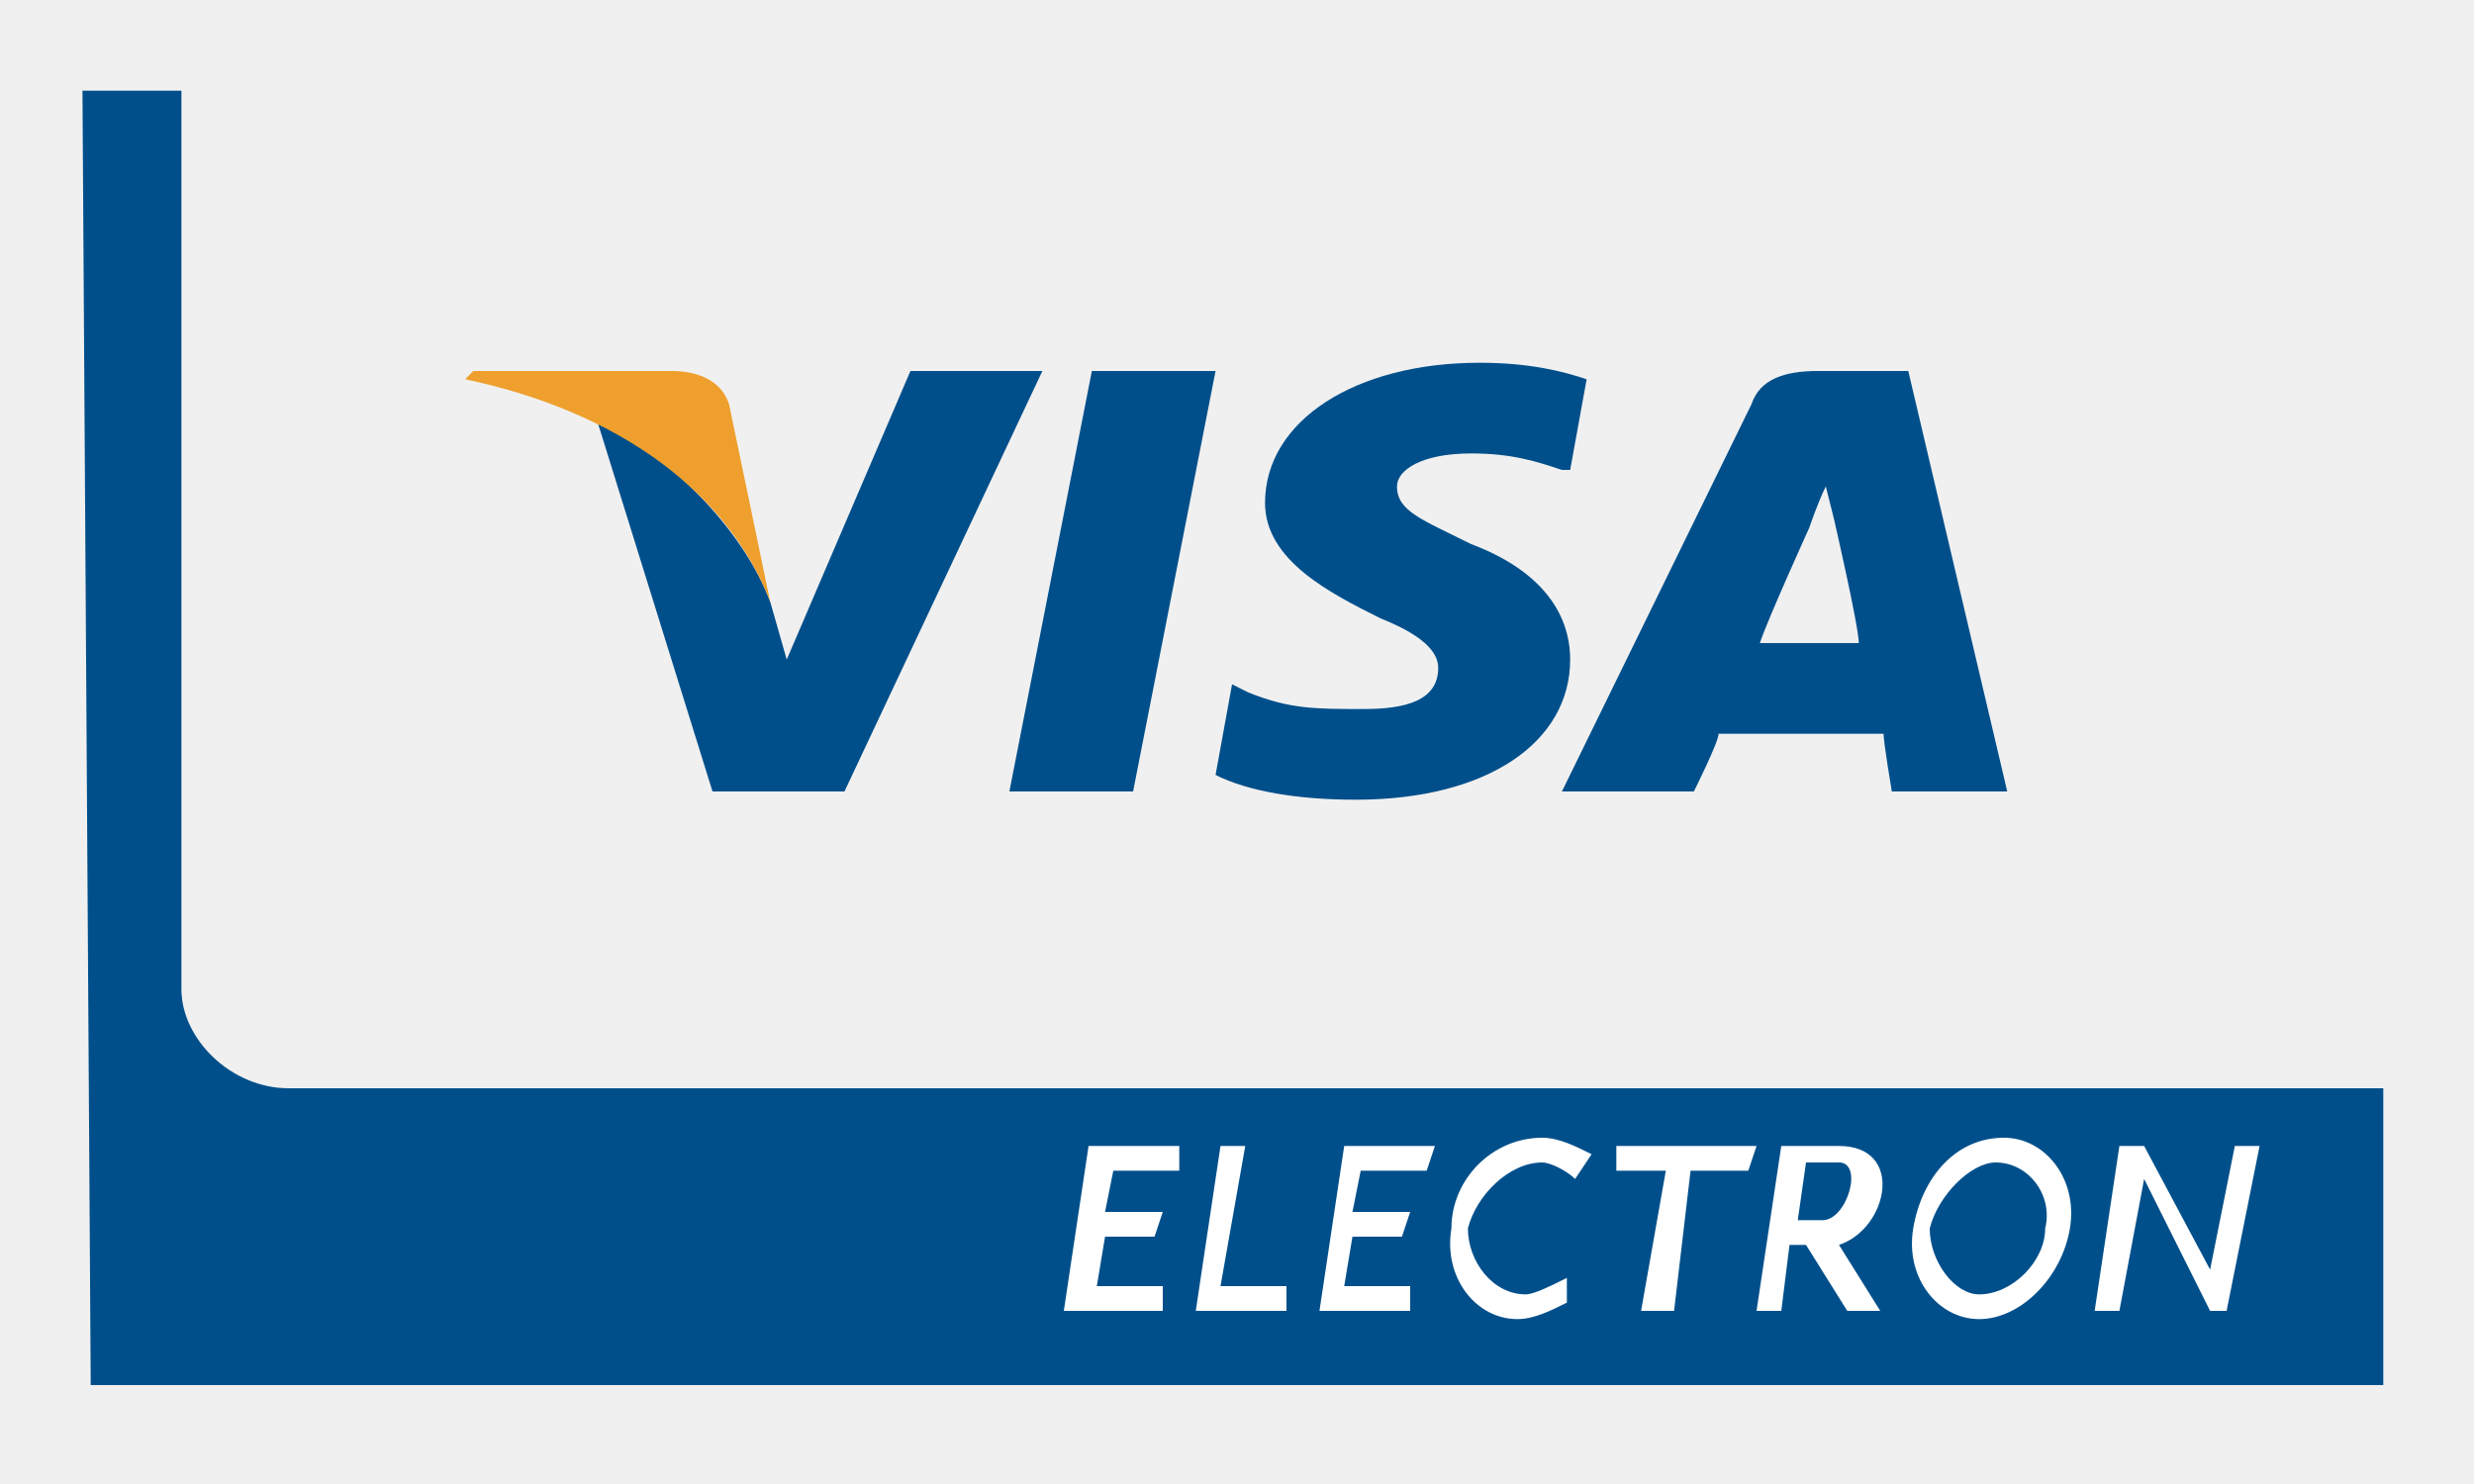
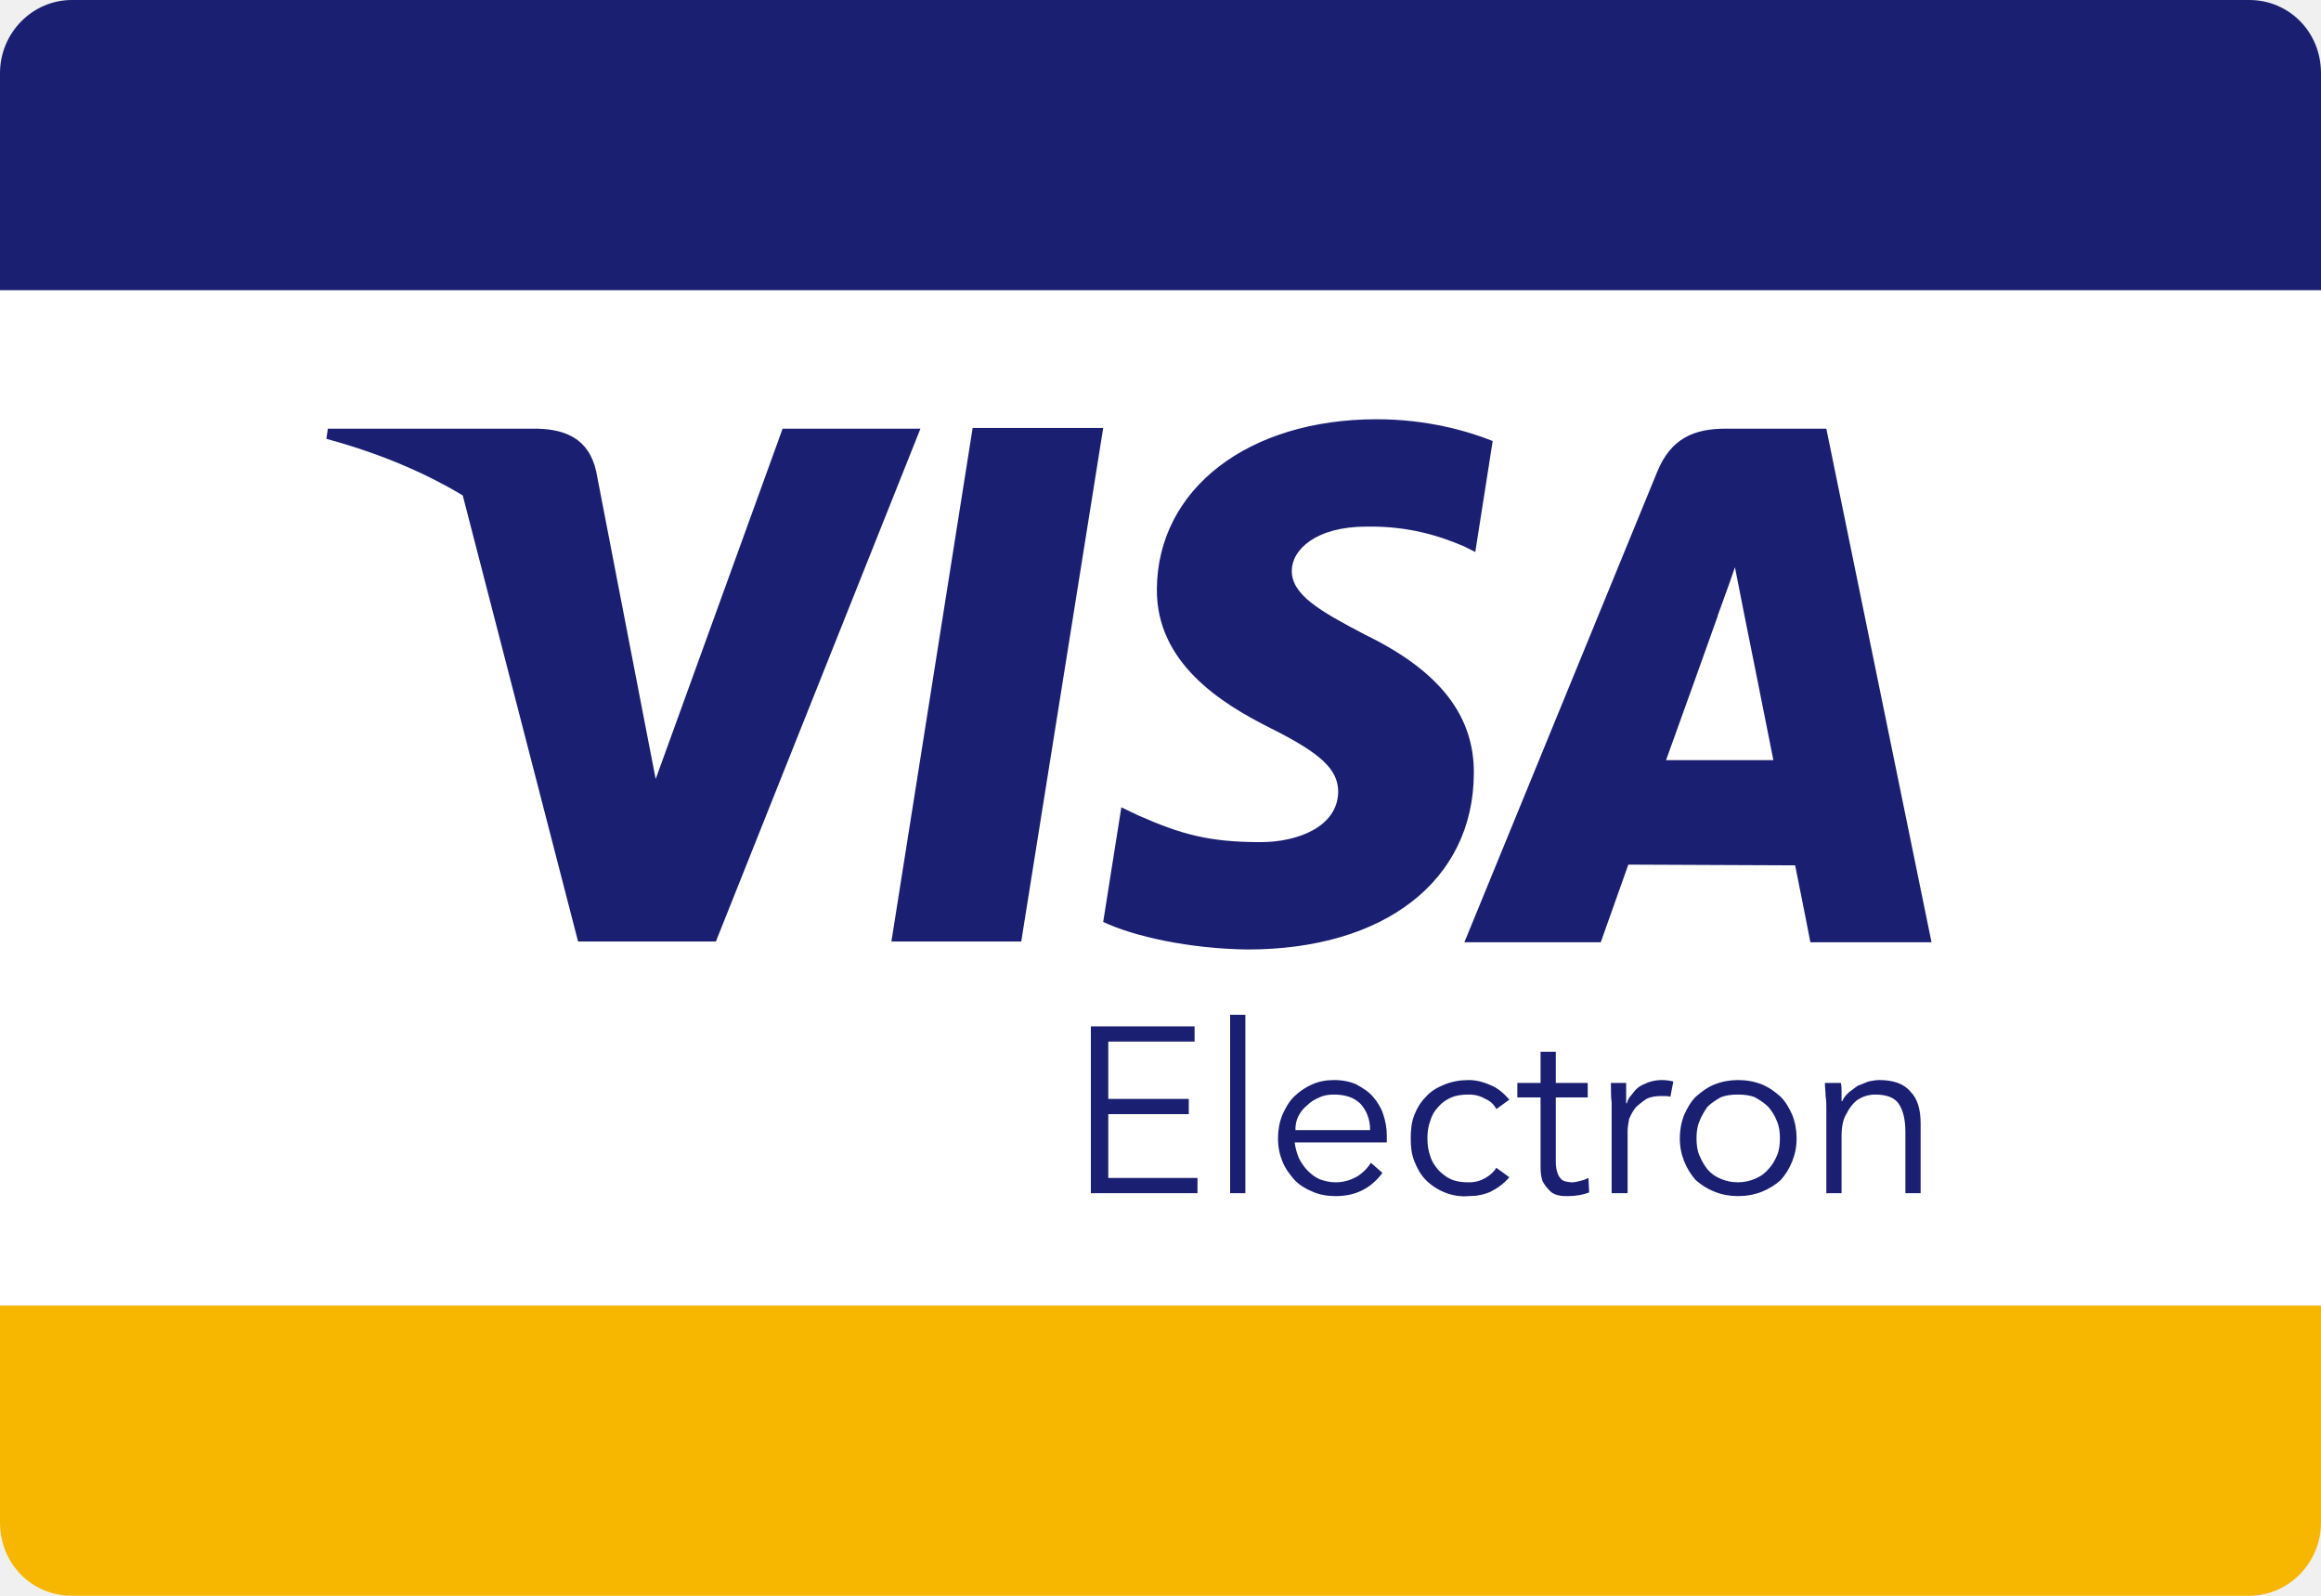
- <svg xmlns="http://www.w3.org/2000/svg" viewBox="0 0 30 18" version="1.1">
+ <svg xmlns="http://www.w3.org/2000/svg" width="32" height="22" viewBox="0 0 32 22" version="1.1">
  <g fill-rule="evenodd">
-     <path d="M28.9 16.8L1.1 16.8 1 1.1 2.2 1.1 2.2 12C2.2 12.6 2.8 13.2 3.5 13.2L28.9 13.2 28.9 16.8Z" fill="#004F8B" />
-     <g transform="translate(5.64, 3.5)">
-       <path d="M6.6 6.1L7.6 1 9.1 1 8.1 6.1 6.6 6.1" fill="#004F8B" />
-       <path d="M13.6 1.1C13.3 1 12.9 0.9 12.3 0.9 10.8 0.9 9.7 1.6 9.7 2.6 9.7 3.3 10.5 3.7 11.1 4 11.6 4.2 11.8 4.4 11.8 4.6 11.8 5 11.4 5.1 10.9 5.1 10.3 5.1 10 5.1 9.5 4.9L9.3 4.8 9.1 5.9C9.5 6.1 10.1 6.2 10.8 6.2 12.4 6.2 13.4 5.5 13.4 4.5 13.4 3.9 13 3.4 12.2 3.1 11.6 2.8 11.3 2.7 11.3 2.4 11.3 2.2 11.6 2 12.2 2 12.7 2 13 2.1 13.3 2.2L13.4 2.2 13.6 1.1" fill="#004F8B" />
-       <path d="M15.7 4.3C15.8 4 16.3 2.9 16.3 2.9 16.3 2.9 16.4 2.6 16.5 2.4L16.6 2.8C16.6 2.8 16.9 4.1 16.9 4.3L15.7 4.3 15.7 4.3ZM17.5 1L16.4 1C16 1 15.7 1.1 15.6 1.4L13.3 6.1 14.9 6.1C14.9 6.1 15.2 5.5 15.2 5.4L17.2 5.4C17.2 5.5 17.3 6.1 17.3 6.1L18.7 6.1 17.5 1 17.5 1Z" fill="#004F8B" />
-       <path d="M5.4 1L3.9 4.5 3.7 3.8C3.4 3 2.6 2.1 1.6 1.6L3 6.1 4.6 6.1 7 1 5.4 1" fill="#004F8B" />
-       <path d="M2.5 1L0.1 1 0 1.1C1.9 1.5 3.2 2.5 3.7 3.8L3.2 1.4C3.1 1.1 2.8 1 2.5 1" fill="#EE9F2D" />
-     </g>
-     <path d="M12.9 15.9L13.2 15.9 13.2 15.9 14.1 15.9 14.1 15.6 13.3 15.6 13.4 15 14 15 14.1 14.7 13.4 14.7 13.5 14.2 14.3 14.2 14.3 13.9 13.2 13.9 12.9 15.9 12.9 15.9ZM16 15.9L16.3 15.9 16.3 15.9 17.1 15.9 17.1 15.6 16.3 15.6 16.4 15 17 15 17.1 14.7 16.4 14.7 16.5 14.2 17.3 14.2 17.4 13.9 16.3 13.9 16 15.9 16 15.9ZM14.5 15.9L14.8 15.9 14.8 15.9 15.6 15.9 15.6 15.6 14.8 15.6 15.1 13.9 14.8 13.9 14.5 15.9 14.5 15.9ZM19.9 15.9L20.3 15.9 20.3 15.9 20.3 15.9 20.5 14.2 21.2 14.2 21.3 13.9 19.6 13.9 19.6 14.2 20.2 14.2 19.9 15.9 19.9 15.9ZM21.3 15.9L21.6 15.9 21.6 15.9 21.7 15.1 21.9 15.1 22.4 15.9 22.8 15.9 22.3 15.1C22.9 14.9 23.1 13.9 22.3 13.9L21.6 13.9 21.3 15.9 21.3 15.9ZM21.8 14.8L22.1 14.8C22.4 14.8 22.6 14.1 22.3 14.1L21.9 14.1 21.8 14.8 21.8 14.8ZM24.3 13.8C24.8 13.8 25.2 14.3 25.1 14.9 25 15.5 24.5 16 24 16 23.5 16 23.1 15.5 23.2 14.9 23.3 14.3 23.7 13.8 24.3 13.8L24.3 13.8ZM24.2 14.1C24.6 14.1 24.9 14.5 24.8 14.9 24.8 15.3 24.4 15.7 24 15.7 23.7 15.7 23.4 15.3 23.4 14.9 23.5 14.5 23.9 14.1 24.2 14.1L24.2 14.1ZM25.4 15.9L25.7 15.9 25.7 15.9 26 14.3 26.8 15.9 27 15.9 27.4 13.9 27.1 13.9 26.8 15.4 26 13.9 25.7 13.9 25.4 15.9 25.4 15.9ZM18.7 13.8C18.9 13.8 19.1 13.9 19.3 14L19.1 14.3C19 14.2 18.8 14.1 18.7 14.1 18.3 14.1 17.9 14.5 17.8 14.9 17.8 15.3 18.1 15.7 18.5 15.7 18.6 15.7 18.8 15.6 19 15.5L19 15.8C18.8 15.9 18.6 16 18.4 16 17.9 16 17.5 15.5 17.6 14.9 17.6 14.3 18.1 13.8 18.7 13.8L18.7 13.8Z" fill="#FFFFFF" />
+     <rect fill="#FFFFFF" transform="translate(16, 11) scale(1, -1) translate(-16, -11) " x="0" y="4" width="32" height="14" />
+     <path d="M0 1.01L0 1.01 0 4 32 4 32 1.01C32 0.44 31.56 0 31.01 0L0.99 0C0.45 0 0 0.45 0 1.01L0 1.01Z" fill="#1A1F71" />
+     <path d="M0 18L0 18 0 20.99C0 21.56 0.44 22 0.99 22L31.01 22C31.55 22 32 21.55 32 20.99L32 18 0 18Z" fill="#F7B600" />
+     <path d="M12.29 12.98L13.41 5.9 15.21 5.9 14.08 12.98 12.29 12.98ZM20.58 6.08C20.23 5.94 19.67 5.78 18.98 5.78 17.21 5.78 15.96 6.74 15.95 8.12 15.94 9.14 16.84 9.7 17.52 10.04 18.22 10.39 18.45 10.61 18.45 10.92 18.44 11.4 17.89 11.61 17.38 11.61 16.66 11.61 16.28 11.5 15.69 11.24L15.46 11.13 15.21 12.71C15.63 12.91 16.4 13.08 17.2 13.09 19.09 13.09 20.31 12.14 20.32 10.67 20.33 9.87 19.85 9.25 18.82 8.75 18.19 8.42 17.81 8.2 17.81 7.87 17.81 7.58 18.14 7.26 18.84 7.26 19.42 7.25 19.85 7.39 20.18 7.53L20.34 7.61 20.58 6.08ZM25.18 5.91L23.79 5.91C23.36 5.91 23.04 6.04 22.85 6.5L20.19 12.99 22.07 12.99C22.07 12.99 22.38 12.12 22.45 11.92 22.66 11.92 24.48 11.93 24.75 11.93 24.8 12.17 24.96 12.99 24.96 12.99L26.63 12.99 25.18 5.91ZM8.85 9.76L9.04 10.74 10.79 5.91 12.69 5.91 9.87 12.98 7.97 12.98 6.38 6.83C5.83 6.5 5.2 6.24 4.5 6.05L4.52 5.91 7.41 5.91C7.8 5.92 8.12 6.05 8.22 6.5L8.85 9.76 8.85 9.76ZM22.97 10.48C23.12 10.07 23.68 8.5 23.68 8.5 23.67 8.51 23.83 8.09 23.92 7.82L24.04 8.43C24.04 8.43 24.38 10.12 24.45 10.48L22.97 10.48ZM15.28 16.24L16.51 16.24 16.51 16.45 15.04 16.45 15.04 14.15 16.47 14.15 16.47 14.36 15.28 14.36 15.28 15.15 16.39 15.15 16.39 15.36 15.28 15.36 15.28 16.24ZM17.17 16.45L16.96 16.45 16.96 13.99 17.17 13.99 17.17 16.45ZM18.89 15.58C18.89 15.43 18.84 15.31 18.76 15.22 18.67 15.13 18.55 15.09 18.39 15.09 18.32 15.09 18.25 15.1 18.19 15.13 18.12 15.16 18.07 15.19 18.02 15.24 17.97 15.28 17.93 15.33 17.9 15.39 17.87 15.45 17.86 15.51 17.86 15.58L18.89 15.58ZM17.85 15.75C17.86 15.83 17.88 15.9 17.91 15.97 17.94 16.03 17.98 16.09 18.03 16.14 18.08 16.19 18.13 16.23 18.2 16.26 18.26 16.28 18.33 16.3 18.41 16.3 18.53 16.3 18.62 16.27 18.71 16.22 18.79 16.17 18.86 16.1 18.9 16.03L19.06 16.17C18.97 16.29 18.87 16.37 18.76 16.42 18.65 16.47 18.54 16.49 18.41 16.49 18.3 16.49 18.19 16.47 18.1 16.43 18 16.39 17.92 16.34 17.85 16.27 17.78 16.19 17.72 16.11 17.68 16.01 17.64 15.91 17.62 15.81 17.62 15.69 17.62 15.58 17.64 15.47 17.68 15.37 17.72 15.28 17.77 15.19 17.84 15.12 17.91 15.05 18 14.99 18.09 14.95 18.18 14.91 18.28 14.89 18.39 14.89 18.51 14.89 18.61 14.91 18.7 14.95 18.79 15 18.87 15.05 18.93 15.12 18.99 15.19 19.04 15.27 19.07 15.36 19.1 15.45 19.12 15.55 19.12 15.65L19.12 15.75 17.85 15.75ZM20.63 15.29C20.6 15.23 20.55 15.18 20.48 15.15 20.41 15.11 20.34 15.09 20.25 15.09 20.16 15.09 20.08 15.1 20.01 15.13 19.94 15.16 19.88 15.2 19.83 15.26 19.78 15.31 19.74 15.38 19.72 15.45 19.69 15.53 19.68 15.61 19.68 15.69 19.68 15.78 19.69 15.86 19.72 15.94 19.74 16.01 19.78 16.07 19.83 16.13 19.88 16.18 19.94 16.23 20.01 16.26 20.08 16.29 20.16 16.3 20.25 16.3 20.34 16.3 20.41 16.28 20.48 16.24 20.55 16.2 20.6 16.15 20.63 16.1L20.81 16.23C20.73 16.32 20.65 16.38 20.55 16.43 20.46 16.47 20.36 16.49 20.25 16.49 20.13 16.5 20.02 16.48 19.92 16.44 19.82 16.4 19.73 16.34 19.66 16.27 19.59 16.2 19.54 16.11 19.5 16.01 19.46 15.91 19.45 15.81 19.45 15.69 19.45 15.58 19.46 15.47 19.5 15.37 19.54 15.27 19.59 15.19 19.66 15.12 19.73 15.04 19.82 14.99 19.92 14.95 20.02 14.91 20.13 14.89 20.25 14.89 20.36 14.89 20.46 14.92 20.55 14.96 20.65 15 20.73 15.07 20.81 15.16L20.63 15.29ZM21.89 15.13L21.45 15.13 21.45 16.02C21.45 16.08 21.46 16.13 21.47 16.16 21.48 16.2 21.5 16.23 21.52 16.25 21.53 16.27 21.56 16.28 21.59 16.29 21.61 16.29 21.64 16.3 21.67 16.3 21.71 16.3 21.75 16.29 21.79 16.28 21.83 16.27 21.86 16.26 21.9 16.24L21.91 16.44C21.83 16.47 21.73 16.49 21.62 16.49 21.58 16.49 21.53 16.49 21.49 16.48 21.44 16.47 21.4 16.45 21.37 16.42 21.33 16.38 21.3 16.34 21.27 16.29 21.25 16.24 21.24 16.17 21.24 16.09L21.24 15.13 20.92 15.13 20.92 14.93 21.24 14.93 21.24 14.5 21.45 14.5 21.45 14.93 21.89 14.93 21.89 15.13ZM22.22 15.41C22.22 15.34 22.22 15.27 22.22 15.2 22.21 15.13 22.21 15.04 22.21 14.93L22.42 14.93 22.42 15.21 22.43 15.21C22.44 15.17 22.46 15.13 22.49 15.1 22.52 15.06 22.55 15.02 22.59 14.99 22.63 14.96 22.68 14.94 22.73 14.92 22.79 14.9 22.85 14.89 22.91 14.89 22.98 14.89 23.03 14.9 23.07 14.91L23.03 15.12C23 15.11 22.96 15.11 22.91 15.11 22.83 15.11 22.76 15.12 22.7 15.15 22.64 15.19 22.59 15.23 22.55 15.27 22.51 15.32 22.48 15.38 22.46 15.43 22.45 15.49 22.44 15.54 22.44 15.59L22.44 16.45 22.22 16.45 22.22 15.41ZM24.54 15.69C24.54 15.61 24.53 15.53 24.5 15.46 24.47 15.38 24.43 15.32 24.38 15.26 24.33 15.21 24.27 15.17 24.2 15.13 24.13 15.1 24.05 15.09 23.96 15.09 23.87 15.09 23.79 15.1 23.72 15.13 23.65 15.17 23.59 15.21 23.54 15.26 23.5 15.32 23.46 15.38 23.43 15.46 23.4 15.53 23.39 15.61 23.39 15.69 23.39 15.78 23.4 15.86 23.43 15.93 23.46 16 23.5 16.07 23.54 16.12 23.59 16.18 23.65 16.22 23.72 16.25 23.79 16.28 23.87 16.3 23.96 16.3 24.05 16.3 24.13 16.28 24.2 16.25 24.27 16.22 24.33 16.18 24.38 16.12 24.43 16.07 24.47 16 24.5 15.93 24.53 15.86 24.54 15.78 24.54 15.69L24.54 15.69ZM24.77 15.69C24.77 15.81 24.75 15.91 24.71 16.01 24.67 16.11 24.62 16.19 24.55 16.27 24.47 16.34 24.39 16.39 24.29 16.43 24.19 16.47 24.08 16.49 23.96 16.49 23.85 16.49 23.74 16.47 23.64 16.43 23.54 16.39 23.46 16.34 23.38 16.27 23.31 16.19 23.26 16.11 23.22 16.01 23.18 15.91 23.16 15.81 23.16 15.69 23.16 15.58 23.18 15.47 23.22 15.37 23.26 15.28 23.31 15.19 23.38 15.12 23.46 15.05 23.54 14.99 23.64 14.95 23.74 14.91 23.85 14.89 23.96 14.89 24.08 14.89 24.19 14.91 24.29 14.95 24.39 14.99 24.47 15.05 24.55 15.12 24.62 15.19 24.67 15.28 24.71 15.37 24.75 15.47 24.77 15.58 24.77 15.69L24.77 15.69ZM25.38 14.93C25.39 14.97 25.39 15.01 25.39 15.05 25.39 15.09 25.39 15.13 25.39 15.18L25.4 15.18C25.42 15.13 25.45 15.1 25.49 15.06 25.53 15.03 25.57 15 25.61 14.97 25.66 14.95 25.71 14.93 25.76 14.91 25.81 14.9 25.86 14.89 25.91 14.89 26.1 14.89 26.25 14.94 26.34 15.05 26.44 15.15 26.48 15.3 26.48 15.49L26.48 16.45 26.27 16.45 26.27 15.61C26.27 15.44 26.24 15.31 26.18 15.22 26.12 15.13 26.01 15.09 25.85 15.09 25.84 15.09 25.81 15.09 25.76 15.1 25.71 15.11 25.66 15.13 25.6 15.17 25.55 15.21 25.5 15.27 25.46 15.35 25.41 15.43 25.39 15.53 25.39 15.67L25.39 16.45 25.18 16.45 25.18 15.27C25.18 15.23 25.18 15.17 25.17 15.11 25.17 15.05 25.16 14.99 25.16 14.93L25.38 14.93Z" fill="#1A1F71" />
  </g>
</svg>
